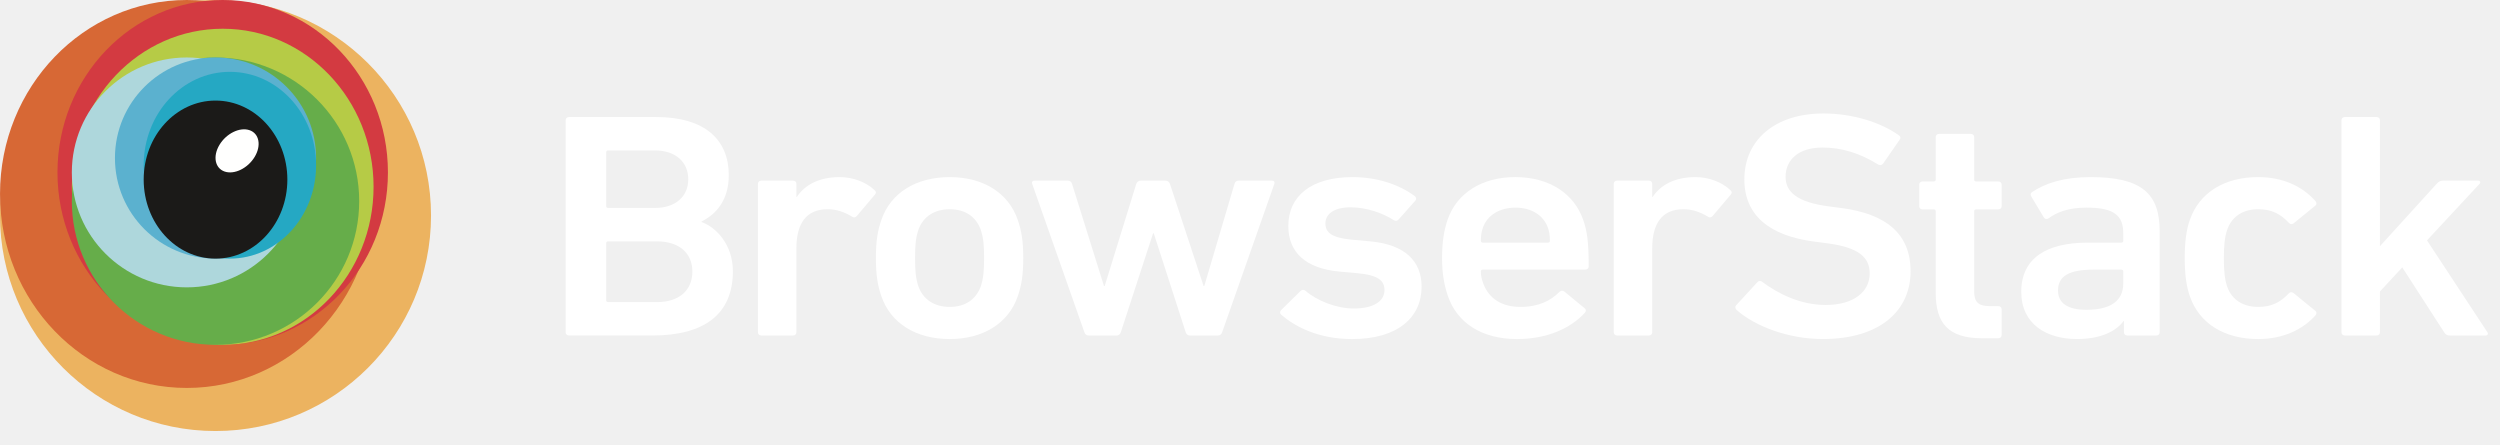
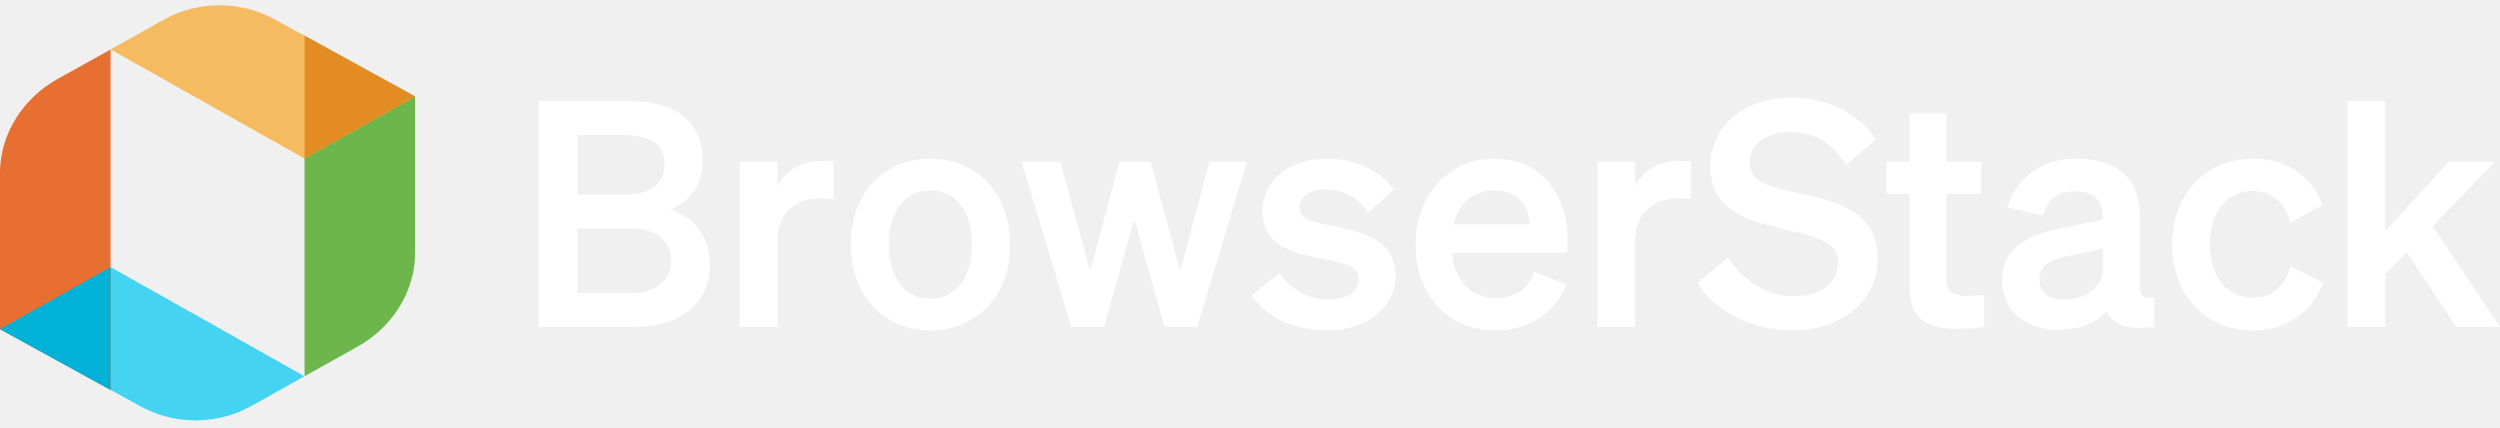
- <svg xmlns="http://www.w3.org/2000/svg" width="180" height="32" viewBox="0 0 180 32" fill="none" role="img" aria-label="BrowserStack">
-   <g fill="none" fill-rule="evenodd">
-     <g>
-       <path d="m31.034 15.517c0 8.57-6.947 15.517-15.517 15.517-8.57 0-15.517-6.947-15.517-15.517 0-8.57 6.947-15.517 15.517-15.517 8.57 0 15.517 6.947 15.517 15.517" fill="#ecb360" />
-       <path d="m26.897 13.966c0 7.713-6.021 13.966-13.448 13.966-7.427 0-13.448-6.253-13.448-13.966 0-7.713 6.021-13.966 13.448-13.966 7.427 0 13.448 6.253 13.448 13.966" fill="#d76835" />
-       <path d="m27.931 12.414c0 6.856-5.326 12.414-11.897 12.414-6.57 0-11.896-5.558-11.896-12.414 0-6.856 5.326-12.414 11.896-12.414 6.571 0 11.897 5.558 11.897 12.414" fill="#d33a41" />
-       <path d="m26.897 13.448c0 6.284-4.863 11.379-10.862 11.379-5.999 0-10.862-5.095-10.862-11.379 0-6.285 4.863-11.379 10.862-11.379 5.999 0 10.862 5.095 10.862 11.379" fill="#b6cb46" />
-       <path d="m25.862 14.483c0 5.713-4.632 10.345-10.345 10.345-5.713 0-10.345-4.632-10.345-10.345 0-5.713 4.632-10.345 10.345-10.345 5.713 0 10.345 4.631 10.345 10.345" fill="#66ad4a" />
-       <path d="m21.724 12.414c0 4.571-3.705 8.276-8.276 8.276-4.571 0-8.276-3.705-8.276-8.276 0-4.571 3.705-8.276 8.276-8.276 4.571 0 8.276 3.705 8.276 8.276" fill="#aed7dc" />
-       <path d="m22.759 11.379c0 3.999-3.242 7.241-7.242 7.241-4 0-7.241-3.242-7.241-7.241 0-3.999 3.242-7.241 7.241-7.241 4 0 7.242 3.242 7.242 7.241" fill="#5bb1cf" />
-       <path d="m22.759 11.896c0 3.714-2.779 6.724-6.207 6.724s-6.207-3.011-6.207-6.724c0-3.713 2.779-6.724 6.207-6.724s6.207 3.011 6.207 6.724" fill="#25a8c3" />
-       <path d="m20.69 12.931c0 3.142-2.316 5.69-5.173 5.69-2.856 0-5.172-2.547-5.172-5.69 0-3.142 2.316-5.69 5.172-5.69 2.857 0 5.173 2.547 5.173 5.69" />
-       <path d="m15.517 18.621c-2.856 0-5.172-2.547-5.172-5.69 0-3.142 2.316-5.69 5.172-5.69 2.857 0 5.173 2.547 5.173 5.69 0 3.142-2.316 5.69-5.173 5.69z" fill="#1b1a18" />
-       <path d="m18.34 11.29c-.492.823-1.46 1.299-2.161 1.063-.702-.236-.872-1.096-.38-1.919.492-.823 1.46-1.299 2.161-1.063s.872 1.096.38 1.919" fill="#fffffe" />
-     </g>
-     <g fill="#fff" transform="translate(40.34483 7.241379)">
-       <path d="m117.326 14.093c-.247-.694-.371-1.573-.371-2.753 0-1.18.123-2.059.371-2.753.692-1.989 2.522-3.077 4.921-3.077 1.78 0 3.19.671 4.129 1.735.075.093.099.232-.024.324l-1.558 1.272c-.123.093-.247.07-.346-.046-.593-.625-1.212-.971-2.201-.971-1.063 0-1.879.486-2.226 1.457-.198.555-.247 1.203-.247 2.059 0 .856.049 1.527.247 2.082.346.948 1.163 1.434 2.226 1.434.989 0 1.608-.347 2.201-.971.099-.116.223-.116.346-.023l1.558 1.272c.123.093.099.208.024.324-.939 1.041-2.349 1.712-4.129 1.712-2.398 0-4.229-1.087-4.921-3.077" />
-       <path d="m136.031 16.915c-.173 0-.297-.069-.396-.232l-3.017-4.673-1.607 1.735v2.938c0 .139-.099.232-.247.232h-2.275c-.148 0-.247-.093-.247-.232v-15.268c0-.139.099-.231.247-.231h2.275c.148 0 .247.093.247.231v9.069l4.08-4.488c.148-.162.272-.232.469-.232h2.522c.148 0 .198.139.099.232l-3.783 4.071 4.352 6.616c.075.093.025.232-.123.232z" />
-       <path d="m3.448 14.509h3.511c1.632 0 2.547-.879 2.547-2.198 0-1.296-.915-2.174-2.547-2.174h-3.511c-.099 0-.148.046-.148.139v4.094c0 .093.05.139.148.139zm3.363-6.778c1.484 0 2.399-.833 2.399-2.059 0-1.249-.915-2.082-2.399-2.082h-3.363c-.099 0-.148.046-.148.139v3.863c0 .093.05.139.148.139zm-6.429-6.316c0-.139.099-.231.247-.231h6.256c3.561 0 5.242 1.666 5.242 4.187 0 1.781-.89 2.799-1.954 3.331v.046c1.039.37 2.25 1.619 2.25 3.539 0 3.123-2.102 4.627-5.786 4.627h-6.009c-.148 0-.247-.093-.247-.232z" />
-       <path d="m14.475 16.915c-.149 0-.248-.093-.248-.232v-10.687c0-.139.099-.232.248-.232h2.275c.148 0 .247.093.247.232v.948h.025c.568-.856 1.582-1.434 3.091-1.434.939 0 1.879.347 2.497.925.124.115.149.208.049.324l-1.311 1.55c-.099.115-.222.139-.346.046-.544-.324-1.113-.532-1.756-.532-1.558 0-2.25 1.041-2.25 2.822v6.038c0 .139-.099.232-.247.232z" />
-       <path d="m30.262 13.399c.198-.578.247-1.11.247-2.059 0-.948-.049-1.457-.247-2.059-.346-.925-1.112-1.457-2.225-1.457-1.113 0-1.904.532-2.25 1.457-.198.601-.247 1.11-.247 2.059 0 .949.05 1.481.247 2.059.346.925 1.137 1.457 2.25 1.457 1.113 0 1.879-.532 2.225-1.457zm-7.146.694c-.272-.786-.396-1.527-.396-2.753 0-1.226.123-1.966.396-2.753.667-1.943 2.497-3.077 4.921-3.077 2.399 0 4.228 1.134 4.896 3.077.272.787.396 1.527.396 2.753 0 1.226-.124 1.966-.396 2.753-.668 1.943-2.498 3.077-4.896 3.077-2.423 0-4.253-1.134-4.921-3.077z" />
-       <path d="m45.323 16.915c-.149 0-.247-.093-.297-.232l-2.3-7.125h-.049l-2.324 7.125c-.05.139-.148.232-.297.232h-2.027c-.149 0-.247-.093-.297-.232l-3.759-10.687c-.05-.139.025-.232.173-.232h2.374c.173 0 .272.069.322.232l2.3 7.356h.05l2.275-7.356c.05-.139.173-.232.322-.232h1.78c.148 0 .272.093.322.232l2.423 7.356h.049l2.176-7.356c.049-.162.148-.232.322-.232h2.374c.148 0 .223.093.173.232l-3.759 10.687c-.049.139-.148.232-.297.232z" />
-       <path d="m51.894 15.411c-.099-.093-.099-.231 0-.324l1.41-1.388c.099-.093.247-.093.346 0 .866.74 2.25 1.272 3.487 1.272 1.459 0 2.201-.555 2.201-1.319 0-.671-.42-1.087-1.978-1.226l-1.286-.115c-2.423-.232-3.66-1.388-3.66-3.285 0-2.151 1.657-3.516 4.624-3.516 1.855 0 3.412.578 4.476 1.365.124.093.124.231.05.324l-1.212 1.365c-.099.115-.222.115-.346.046-.742-.486-1.929-.925-3.116-.925s-1.805.486-1.805 1.157c0 .648.421 1.041 1.954 1.18l1.286.116c2.498.231 3.685 1.434 3.685 3.262 0 2.221-1.731 3.771-4.995 3.771-2.448 0-4.129-.902-5.119-1.758" />
-       <path d="m71.1 9.142c-.322-.902-1.212-1.434-2.324-1.434-1.137 0-2.028.532-2.349 1.434-.099.278-.149.555-.149.949 0 .093.049.139.149.139h4.673c.099 0 .148-.046.148-.139 0-.393-.049-.671-.148-.949zm-7.196 4.927c-.247-.717-.421-1.573-.421-2.73 0-1.157.149-2.035.396-2.753.667-1.943 2.497-3.077 4.871-3.077 2.448 0 4.229 1.18 4.896 3.077.272.787.396 1.55.396 3.355 0 .139-.099.231-.272.231h-7.344c-.099 0-.149.046-.149.139 0 .324.074.601.173.856.396 1.088 1.335 1.689 2.67 1.689 1.335 0 2.201-.463 2.794-1.064.124-.116.247-.139.371-.046l1.459 1.203c.123.093.123.208.025.324-1.014 1.11-2.696 1.897-4.896 1.897-2.522 0-4.303-1.157-4.97-3.1z" />
-       <path d="m76.093 16.915c-.148 0-.247-.093-.247-.232v-10.687c0-.139.099-.232.247-.232h2.275c.149 0 .247.093.247.232v.948h.025c.568-.856 1.582-1.434 3.091-1.434.94 0 1.879.347 2.497.925.124.115.148.208.05.324l-1.311 1.55c-.099.115-.223.139-.346.046-.544-.324-1.112-.532-1.755-.532-1.558 0-2.251 1.041-2.251 2.822v6.038c0 .139-.099.232-.247.232z" />
-       <path d="m84.704 15.088c-.099-.093-.148-.232-.049-.347l1.533-1.666c.099-.115.247-.115.346-.023 1.088.81 2.696 1.665 4.575 1.665 2.003 0 3.165-.948 3.165-2.267 0-1.134-.742-1.874-3.066-2.175l-.89-.116c-3.239-.416-5.069-1.874-5.069-4.488 0-2.845 2.225-4.742 5.687-4.742 2.102 0 4.105.625 5.44 1.573.124.093.149.185.05.324l-1.187 1.712c-.099.116-.222.139-.346.07-1.36-.833-2.621-1.226-4.03-1.226-1.707 0-2.646.879-2.646 2.105 0 1.087.816 1.827 3.091 2.128l.89.116c3.239.416 5.019 1.85 5.019 4.557 0 2.799-2.151 4.881-6.33 4.881-2.472 0-4.871-.925-6.182-2.082" />
-       <path d="m102.34 17.112c-2.399 0-3.313-1.087-3.313-3.262v-5.875c0-.093-.05-.139-.149-.139h-.791c-.148 0-.247-.093-.247-.232v-1.55c0-.139.099-.231.247-.231h.791c.099 0 .149-.046.149-.139v-3.054c0-.139.099-.231.247-.231h2.275c.148 0 .247.093.247.231v3.054c0 .093.049.139.148.139h1.583c.148 0 .247.093.247.231v1.55c0 .139-.099.232-.247.232h-1.583c-.099 0-.148.046-.148.139v5.783c0 .786.346 1.041 1.113 1.041h.618c.148 0 .247.093.247.232v1.85c0 .139-.099.232-.247.232z" />
-       <path d="m112.531 13.167v-.856c0-.093-.05-.139-.149-.139h-1.978c-1.78 0-2.572.463-2.572 1.504 0 .925.717 1.388 2.052 1.388 1.707 0 2.646-.625 2.646-1.897zm.296 3.748c-.148 0-.247-.093-.247-.232v-.81h-.025c-.569.764-1.682 1.296-3.363 1.296-2.176 0-4.006-1.064-4.006-3.401 0-2.429 1.83-3.539 4.772-3.539h2.423c.099 0 .149-.046.149-.139v-.532c0-1.273-.643-1.851-2.646-1.851-1.335 0-2.151.347-2.72.764-.123.093-.272.069-.346-.046l-.915-1.527c-.074-.116-.049-.232.049-.301.965-.648 2.275-1.087 4.229-1.087 3.635 0 4.97 1.157 4.97 3.887v7.287c0 .139-.099.232-.247.232z" />
-     </g>
+ <svg xmlns="http://www.w3.org/2000/svg" width="993" height="170" viewBox="0 0 993 170" fill="none">
+   <g clip-path="url(#clip0_133_327)">
+     <path d="M99.959 161.197C86.297 168.842 69.471 168.906 55.747 161.365L0 130.743L43.931 106.082L120.955 149.446L99.959 161.197Z" fill="#44D4F2" />
+     <path d="M23.145 31.217C9.362 38.788 0.154 52.887 0 68.223V130.743L43.91 154.862V19.64L23.145 31.217Z" fill="#E86F32" />
+     <path d="M43.905 154.86L0 130.747L43.905 106.098V154.86Z" fill="#02B2D6" />
+     <path d="M141.738 137.852C155.521 130.281 164.728 116.183 164.882 100.845V38.325L120.972 14.207V149.429L141.738 137.852Z" fill="#6DB64C" />
+     <path d="M64.936 7.873C78.597 0.228 95.422 0.163 109.146 7.703L164.883 38.325L120.964 62.987L43.938 19.623L64.936 7.873Z" fill="#F5BB60" />
+     <path d="M164.882 38.323L120.978 62.959V14.21L164.882 38.323Z" fill="#E28C23" />
+     <path d="M213.976 129.868H251.84C270.334 129.868 281.956 120.621 281.956 104.875C281.956 93.879 275.708 86.131 266.335 83.132C272.584 80.632 279.082 74.884 279.082 63.762C279.082 48.517 268.835 40.144 249.59 40.144H213.976V129.868ZM229.346 77.258V53.64H248.091C258.338 53.64 263.961 57.514 263.961 65.387C263.961 73.26 258.338 77.258 248.091 77.258H229.346ZM229.346 90.754H250.965C261.087 90.754 266.585 96.003 266.585 103.501C266.585 111.124 261.087 116.372 250.965 116.372H229.346V90.754ZM331.067 64.137C329.942 64.012 328.567 63.887 326.818 63.887C318.445 63.887 311.697 67.886 308.823 74.009V64.262H293.827V129.868H308.823V95.378C308.823 84.881 316.071 78.758 325.568 78.758C327.693 78.758 329.192 78.883 331.067 79.133V64.137ZM401.171 97.128C401.171 76.758 388.05 63.013 369.556 63.013C351.061 63.013 337.94 76.758 337.94 97.128C337.94 117.497 351.061 131.243 369.556 131.243C388.05 131.243 401.171 117.497 401.171 97.128ZM353.06 97.128C353.06 83.757 359.433 75.634 369.556 75.634C379.678 75.634 386.051 83.757 386.051 97.128C386.051 110.499 379.678 118.621 369.556 118.621C359.433 118.621 353.06 110.499 353.06 97.128ZM444.659 64.262L433.037 107.75L421.166 64.262H405.795L425.539 129.868H438.536L450.532 86.881L462.529 129.868H475.525L495.269 64.262H480.398L468.777 107.75L457.03 64.262H444.659ZM497.144 117.372C503.017 126.369 515.138 131.243 527.26 131.243C542.131 131.243 554.252 122.745 554.252 109.499C554.252 94.503 540.256 92.129 529.134 89.755C520.887 88.005 516.138 87.13 516.138 82.382C516.138 78.008 520.137 75.259 526.26 75.259C533.508 75.259 539.756 78.633 543.505 84.506L553.627 75.384C548.879 68.136 538.632 63.013 527.135 63.013C512.014 63.013 501.517 71.76 501.517 83.757C501.517 97.752 513.389 100.377 523.761 102.501C534.133 104.625 539.631 105.25 539.631 110.874C539.631 116.747 533.758 118.996 527.385 118.996C519.762 118.996 512.264 114.748 508.39 108.374L497.144 117.372ZM594.116 131.243C607.237 131.243 617.609 124.37 622.232 112.873L609.361 107.999C607.362 114.748 601.488 118.496 594.116 118.496C584.493 118.496 577.745 111.623 576.621 100.377H622.607V95.378C622.607 77.383 612.485 63.013 593.491 63.013C575.246 63.013 562.25 77.883 562.25 97.128C562.25 117.372 575.371 131.243 594.116 131.243ZM593.366 75.634C602.863 75.634 607.362 81.882 607.487 89.13H577.37C579.62 80.257 585.618 75.634 593.366 75.634ZM671.718 64.137C670.593 64.012 669.219 63.887 667.469 63.887C659.097 63.887 652.349 67.886 649.474 74.009V64.262H634.479V129.868H649.474V95.378C649.474 84.881 656.722 78.758 666.22 78.758C668.344 78.758 669.844 78.883 671.718 79.133V64.137ZM674.217 112.373C681.215 123.87 696.461 131.243 711.831 131.243C730.326 131.243 745.822 120.371 745.822 102.751C745.822 83.257 728.452 79.883 713.956 76.634C701.834 73.884 694.961 72.26 694.961 64.387C694.961 57.264 701.584 52.391 711.207 52.391C721.704 52.391 728.327 57.764 733.325 65.512L745.072 55.39C739.074 46.017 727.077 38.77 711.706 38.77C693.587 38.77 679.341 49.392 679.341 66.012C679.341 83.507 693.837 87.505 707.333 90.754C720.704 94.004 730.076 95.253 730.076 104.376C730.076 112.998 722.453 117.622 712.331 117.622C702.084 117.622 692.712 111.998 686.464 102.251L674.217 112.373ZM758.443 113.373C758.443 126.744 765.191 130.618 777.687 130.618C781.561 130.618 785.31 130.243 788.059 129.743V117.122C785.81 117.372 784.435 117.497 781.936 117.497C776.563 117.497 773.189 116.872 773.189 110.999V77.008H786.935V64.262H773.189V45.018H758.443V64.262H749.321V77.008H758.443V113.373ZM817.301 130.993C825.798 130.993 832.671 128.244 836.795 123.62C839.045 128.993 844.793 131.118 855.665 129.868V118.247C851.541 118.746 849.916 117.622 849.916 113.873V85.631C849.916 70.51 840.419 63.013 824.674 63.013C810.178 63.013 800.556 71.51 797.307 82.382L811.428 85.631C813.177 79.258 816.926 76.009 824.049 76.009C832.047 76.009 835.296 79.883 835.296 86.131V87.255L817.176 91.004C804.555 93.629 795.182 99.127 795.182 111.623C795.182 123.37 804.805 130.993 817.301 130.993ZM835.296 106.75C835.296 114.748 827.548 118.996 819.55 118.996C813.802 118.996 810.053 116.122 810.053 110.999C810.053 105.125 814.802 103.126 821.175 101.751L835.296 98.752V106.75ZM877.783 97.128C877.783 83.757 884.781 75.884 895.028 75.884C903.026 75.884 907.9 81.257 909.774 88.38L922.396 81.507C918.896 71.01 909.149 63.013 895.028 63.013C876.284 63.013 862.788 76.883 862.788 97.128C862.788 117.372 876.284 131.243 895.028 131.243C909.274 131.243 919.271 122.87 922.645 112.248L909.774 105.75C907.9 112.998 903.026 118.247 895.028 118.247C884.781 118.247 877.783 110.499 877.783 97.128ZM947.388 40.144H932.393V129.868H947.388V108.999L956.011 100.252L975.63 129.868H993L966.258 89.755L991.001 64.262H972.631L947.388 91.879V40.144Z" fill="white" />
  </g>
+   <defs>
+     <clipPath id="clip0_133_327">
+       <rect width="993" height="170" fill="white" />
+     </clipPath>
+   </defs>
</svg>
